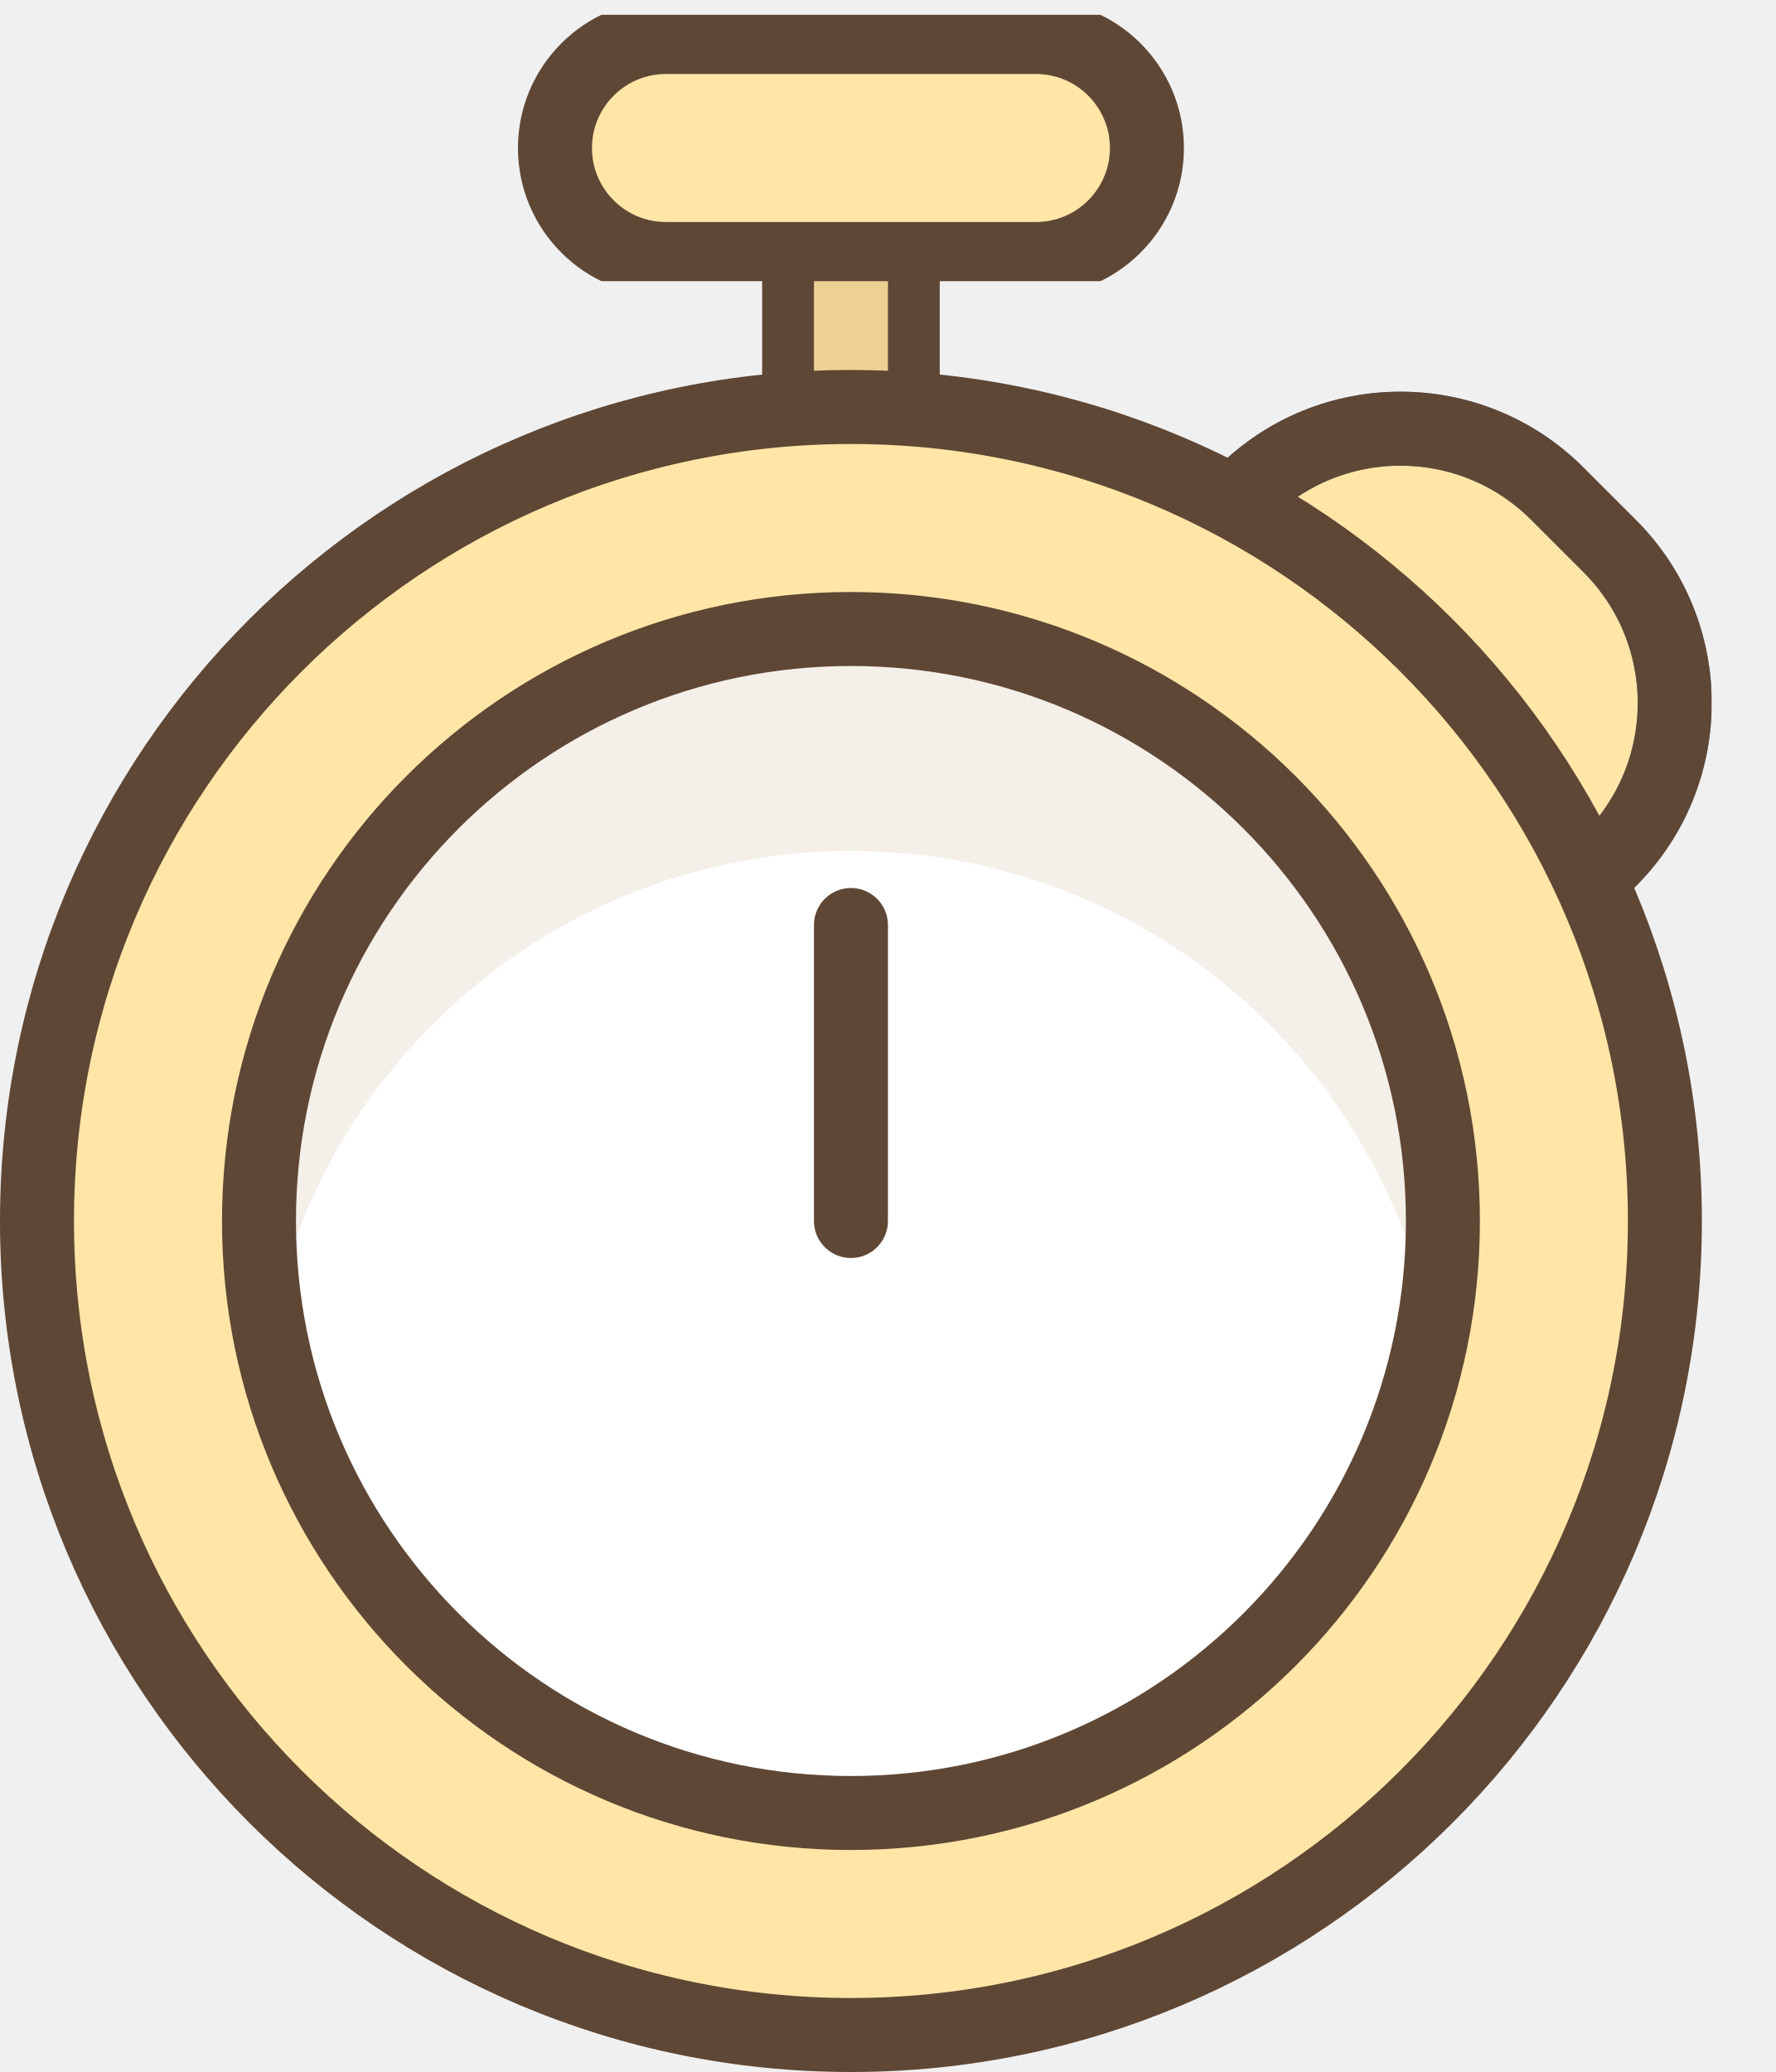
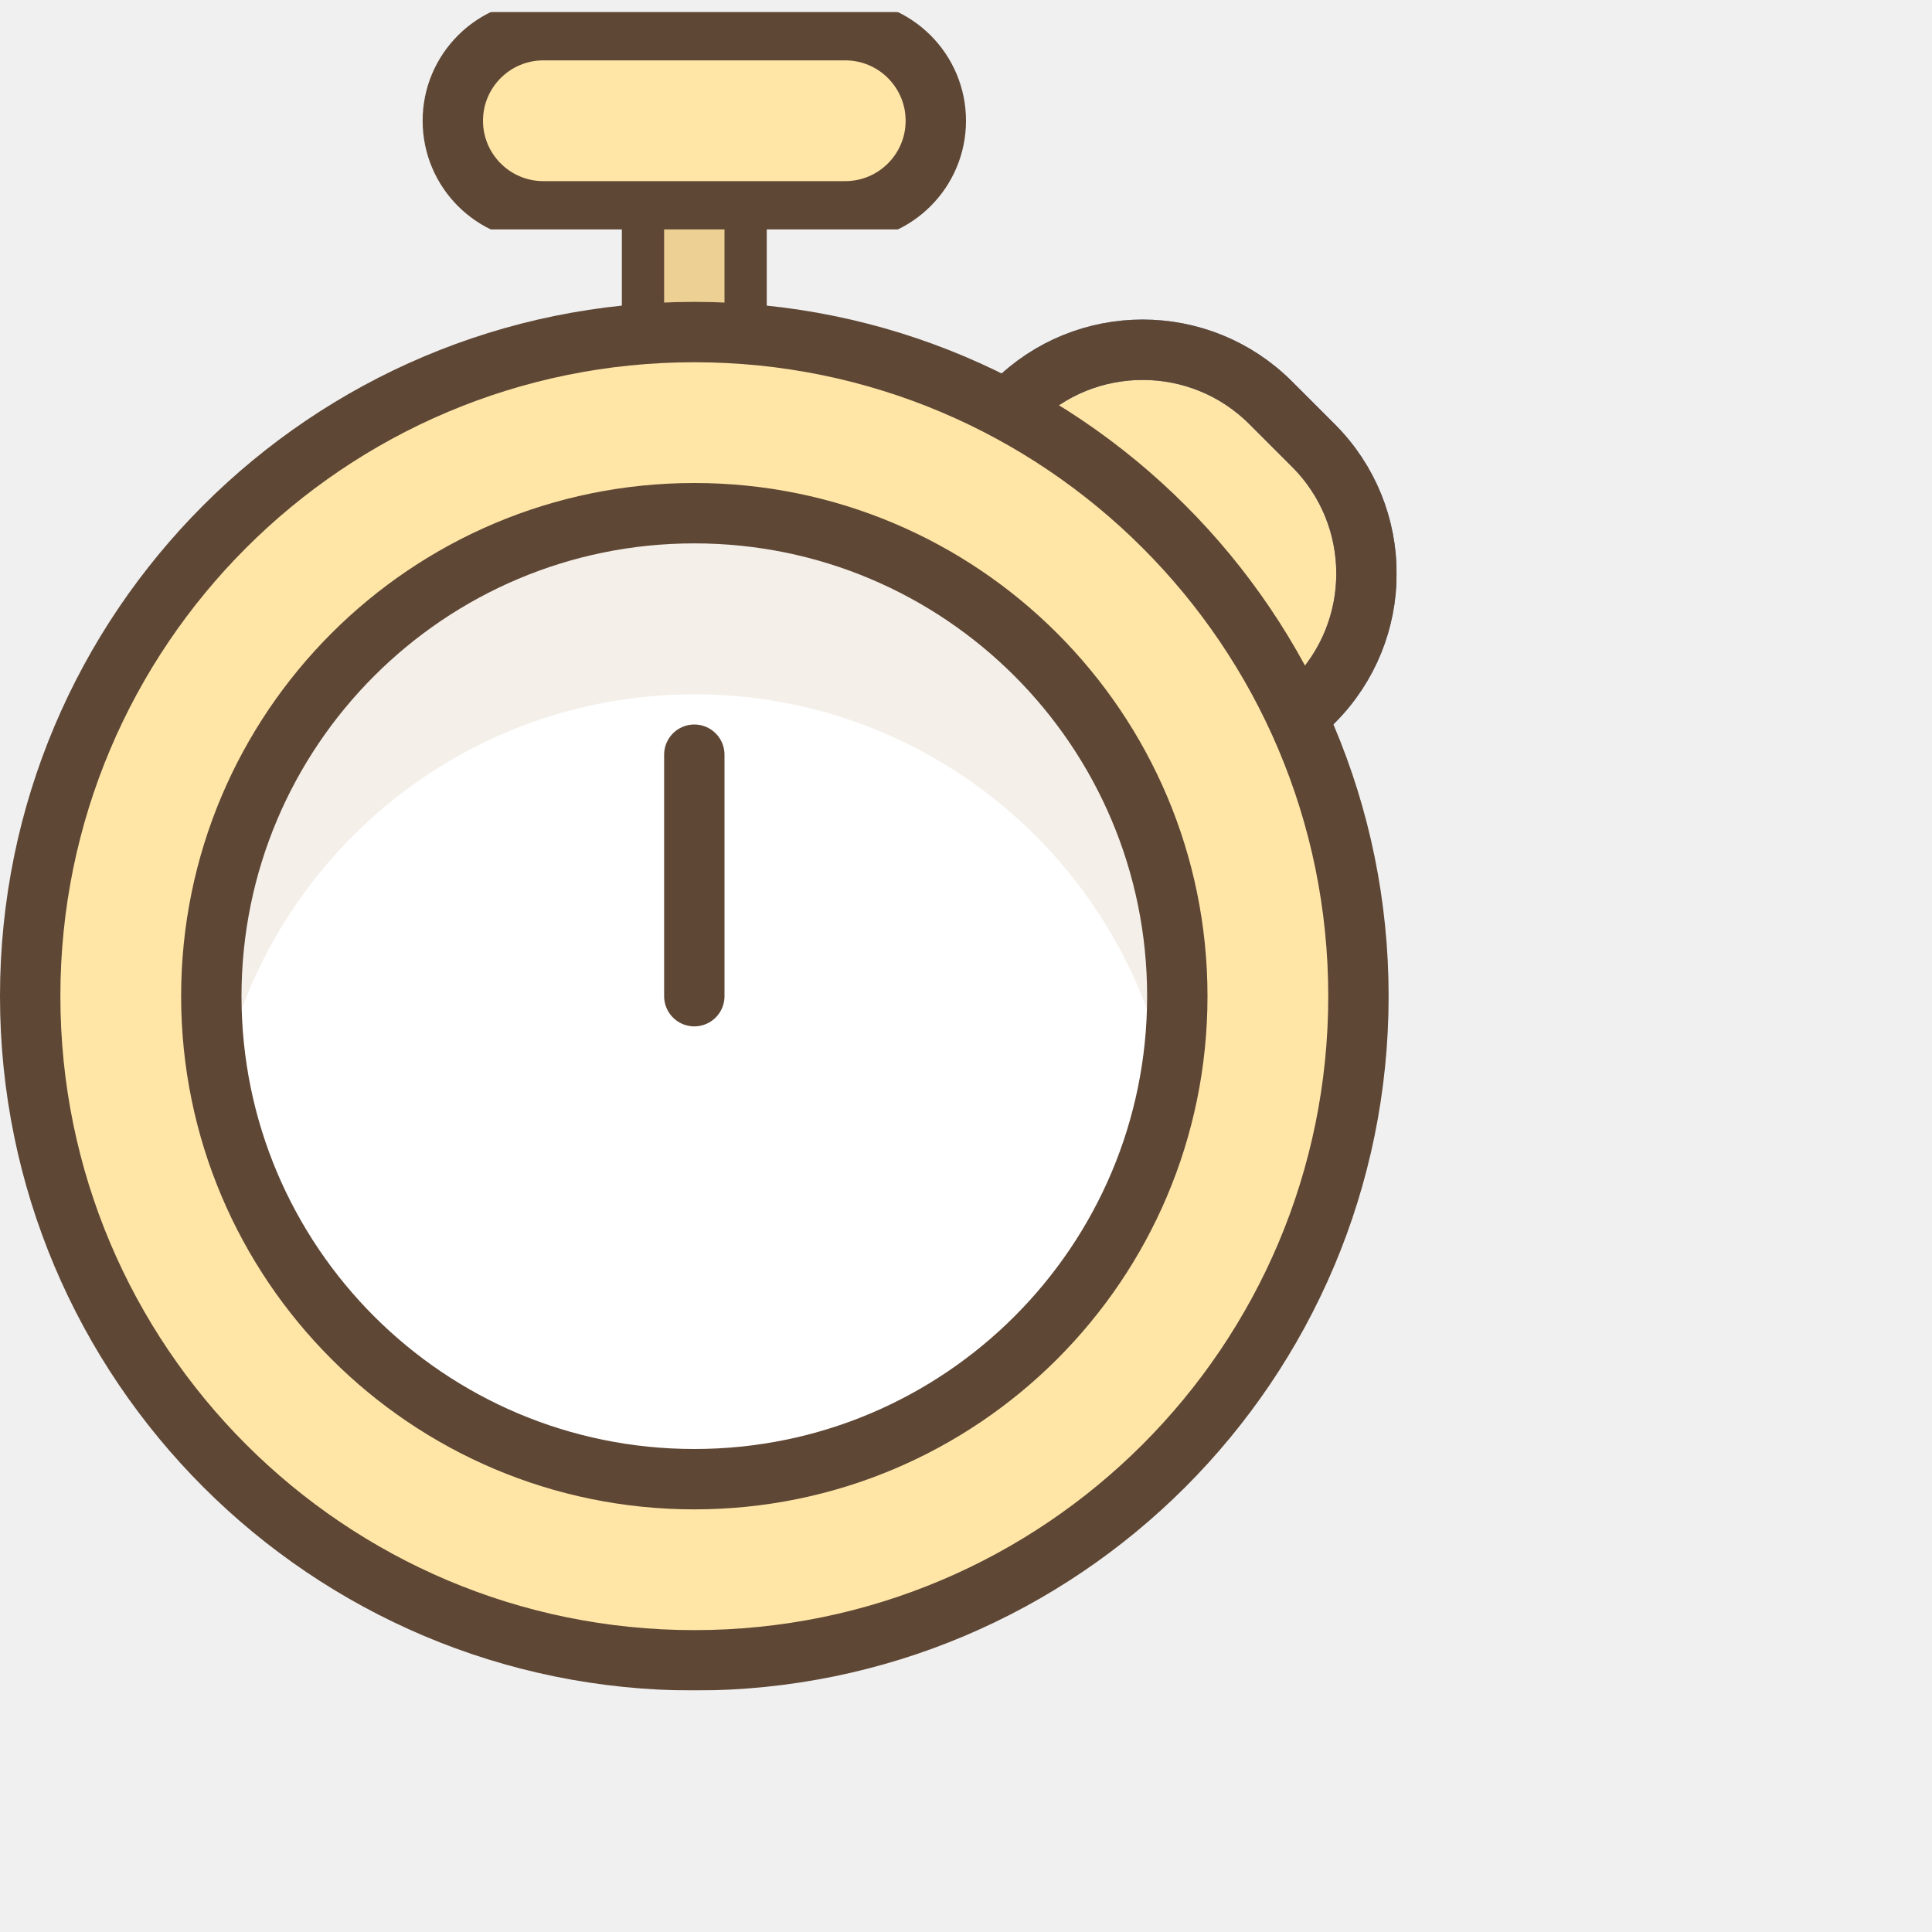
- <svg xmlns="http://www.w3.org/2000/svg" xmlns:xlink="http://www.w3.org/1999/xlink" width="24" height="28">
+ <svg xmlns="http://www.w3.org/2000/svg" xmlns:xlink="http://www.w3.org/1999/xlink" width="32" height="32">
  <defs>
    <path id="a" d="M0 0h23.133v28H0V0z" />
  </defs>
  <g fill="none" fill-rule="evenodd">
    <path d="M-4-2h32v32H-4z" />
    <path fill="#F4EFE9" d="M18.926 14.45l-4.95-4.95 2.829-2.828c1.171-1.172 3.071-1.172 4.242 0l.707.707c1.172 1.171 1.172 3.071 0 4.243l-2.828 2.828z" />
    <path fill="#FFE6A7" d="M18.926 14.45l-4.95-4.95 2.829-2.828c1.171-1.172 3.071-1.172 4.242 0l.707.707c1.172 1.171 1.172 3.071 0 4.243l-2.828 2.828z" />
    <mask id="b" fill="#fff">
      <use xlink:href="#a" />
    </mask>
    <path fill="#EDD194" d="M10.5 2h2v8h-2V2z" mask="url(#b)" />
    <path stroke="#5F4735" d="M10.5 2h2v8h-2V2z" stroke-linecap="round" stroke-linejoin="round" mask="url(#b)" />
    <path stroke="#687599" d="M18.926 14.45l-4.95-4.95 2.829-2.828c1.171-1.172 3.071-1.172 4.242 0l.707.707c1.172 1.171 1.172 3.071 0 4.243l-2.828 2.828z" stroke-linecap="round" stroke-linejoin="round" mask="url(#b)" />
    <path stroke="#5F4735" d="M18.926 14.45l-4.95-4.95 2.829-2.828c1.171-1.172 3.071-1.172 4.242 0l.707.707c1.172 1.171 1.172 3.071 0 4.243l-2.828 2.828z" stroke-linecap="round" stroke-linejoin="round" mask="url(#b)" />
    <path fill="#FFE6A7" d="M22.5 16.5c0-6.075-4.925-11-11-11s-11 4.925-11 11 4.925 11 11 11 11-4.925 11-11" mask="url(#b)" />
    <path fill="#FFF" d="M19.5 16.5c0-4.418-3.582-8-8-8s-8 3.582-8 8 3.582 8 8 8 8-3.582 8-8" mask="url(#b)" />
    <path fill="#FFE6A7" d="M14 3.5H9c-.828 0-1.5-.672-1.5-1.5S8.172.5 9 .5h5c.828 0 1.5.672 1.5 1.5s-.672 1.5-1.5 1.5" mask="url(#b)" />
    <path stroke="#5F4735" d="M14 3.5H9c-.828 0-1.5-.672-1.5-1.5S8.172.5 9 .5h5c.828 0 1.5.672 1.5 1.5s-.672 1.5-1.5 1.5z" stroke-linecap="round" stroke-linejoin="round" mask="url(#b)" />
    <path fill="#F4EFE9" d="M11.5 11.5c3.905 0 7.152 2.799 7.855 6.5.092-.486.145-.987.145-1.5 0-4.418-3.582-8-8-8s-8 3.582-8 8c0 .513.053 1.014.146 1.5.702-3.701 3.949-6.5 7.854-6.5" mask="url(#b)" />
    <path stroke="#5F4735" d="M22.5 16.5c0-6.075-4.925-11-11-11s-11 4.925-11 11 4.925 11 11 11 11-4.925 11-11z" stroke-linecap="round" stroke-linejoin="round" mask="url(#b)" />
    <path stroke="#5F4735" d="M3.5 16.5c0 4.418 3.582 8 8 8s8-3.582 8-8-3.582-8-8-8-8 3.582-8 8zm8-4v4" stroke-linecap="round" stroke-linejoin="round" mask="url(#b)" />
  </g>
</svg>
